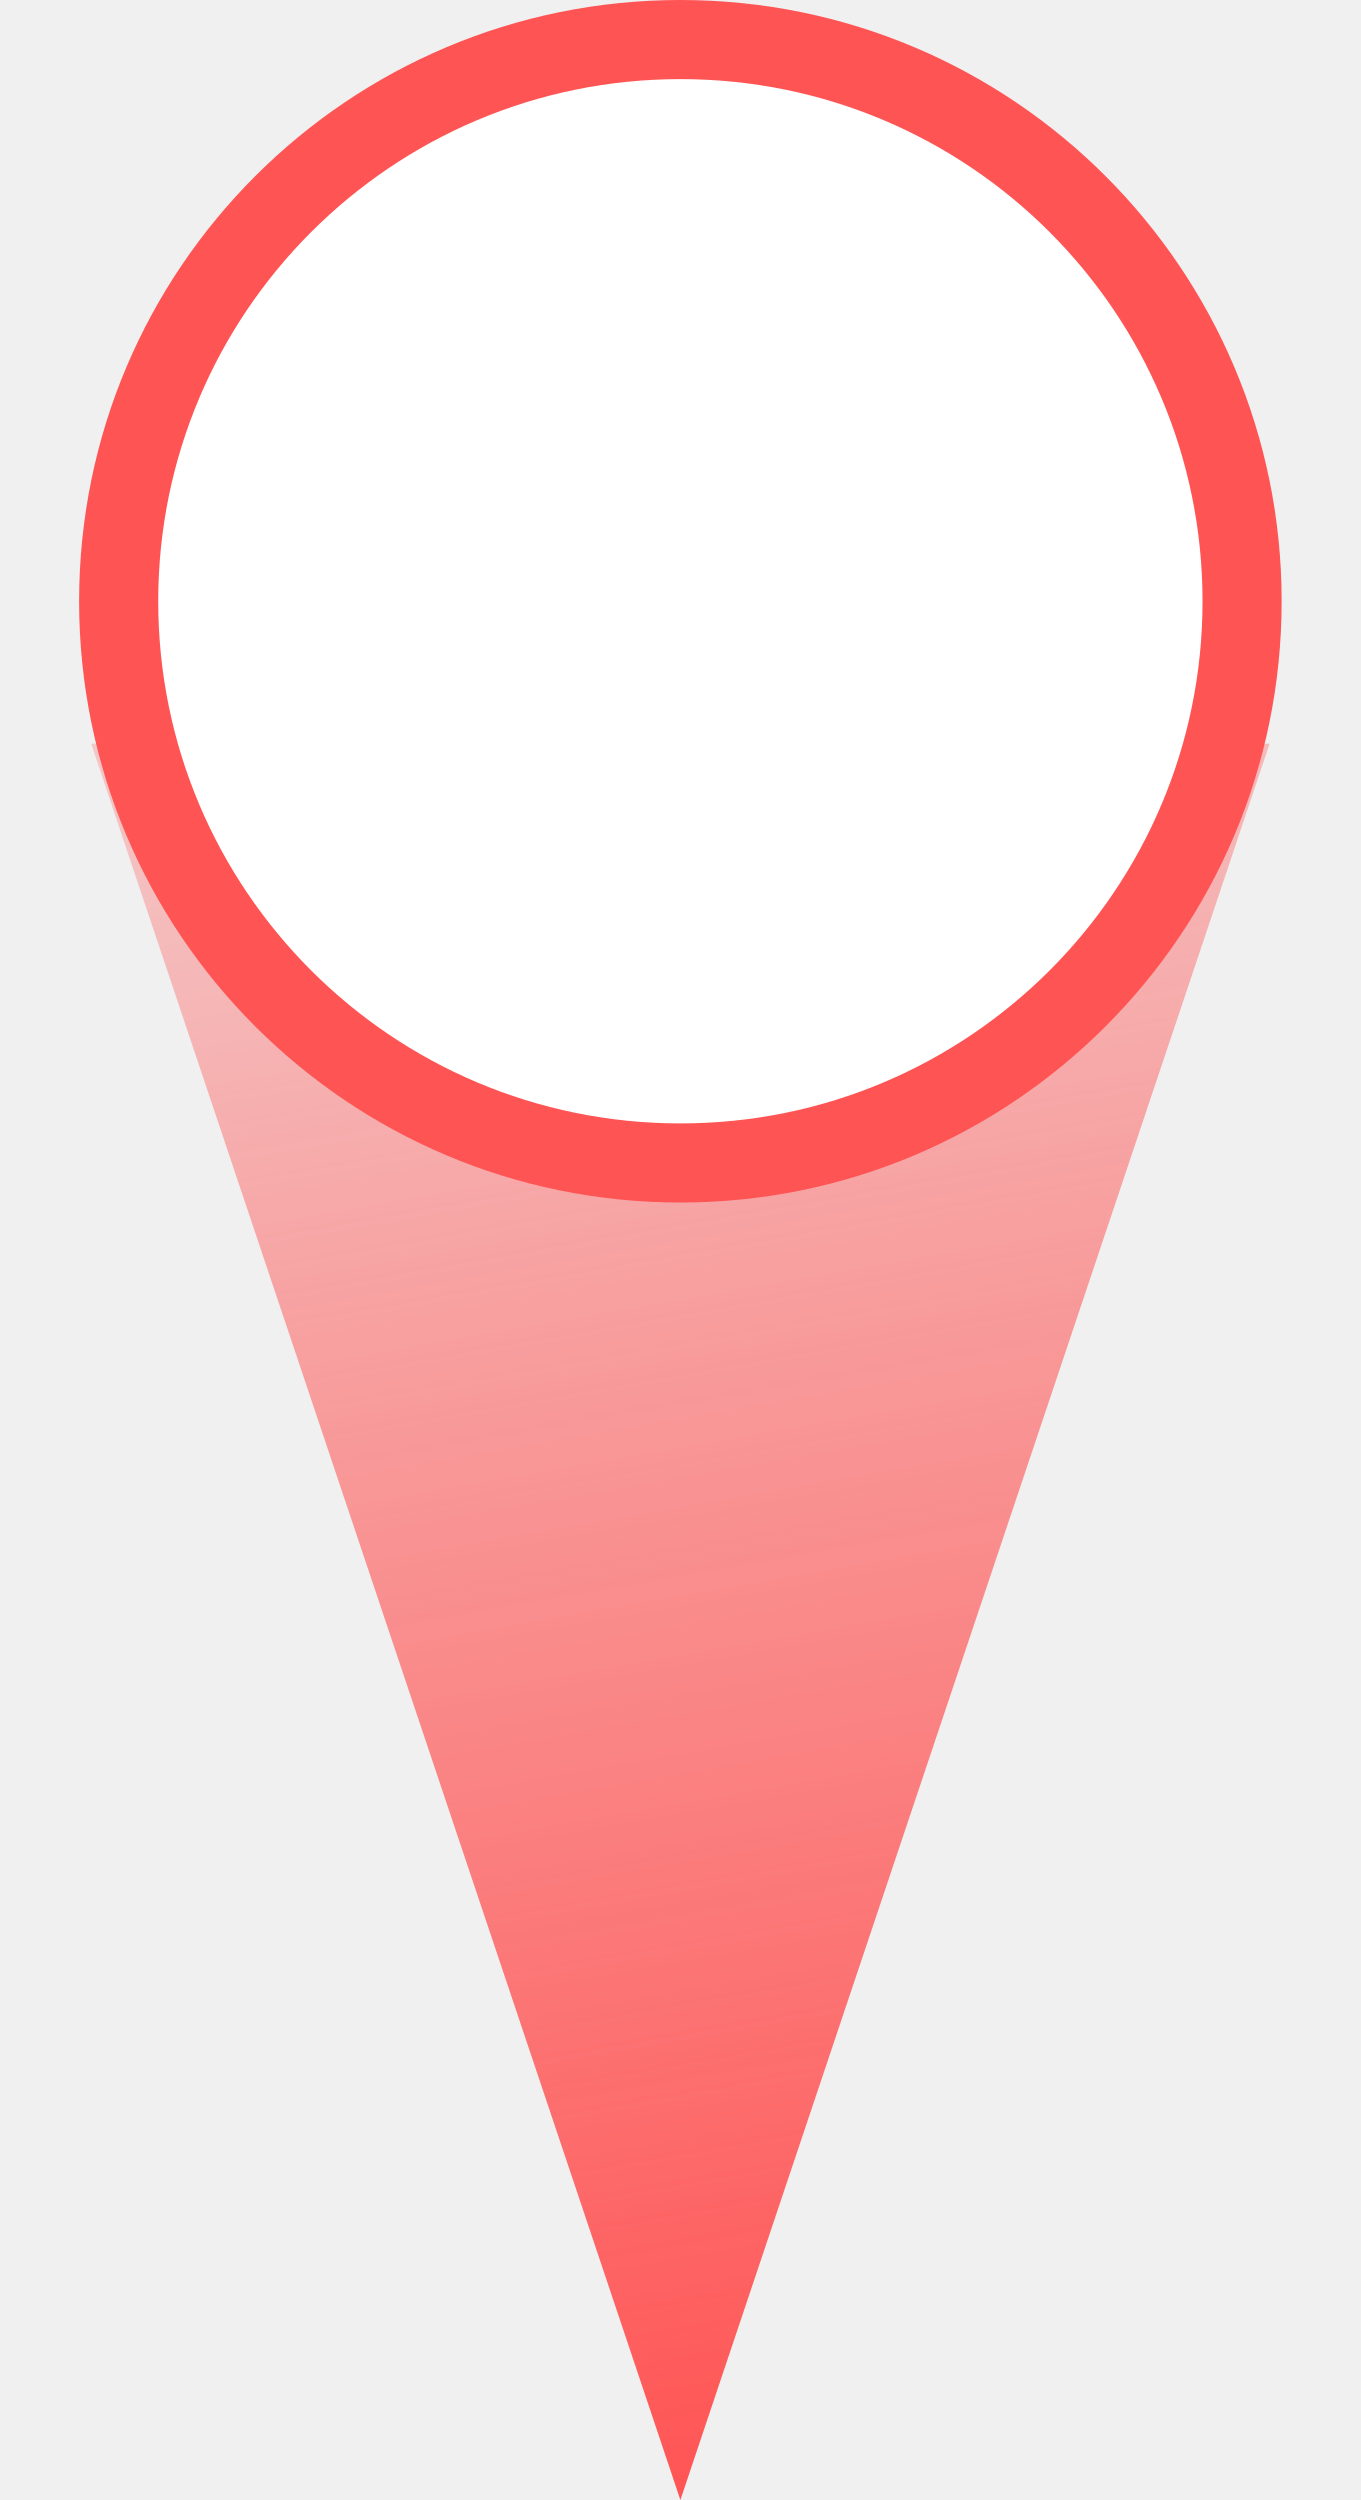
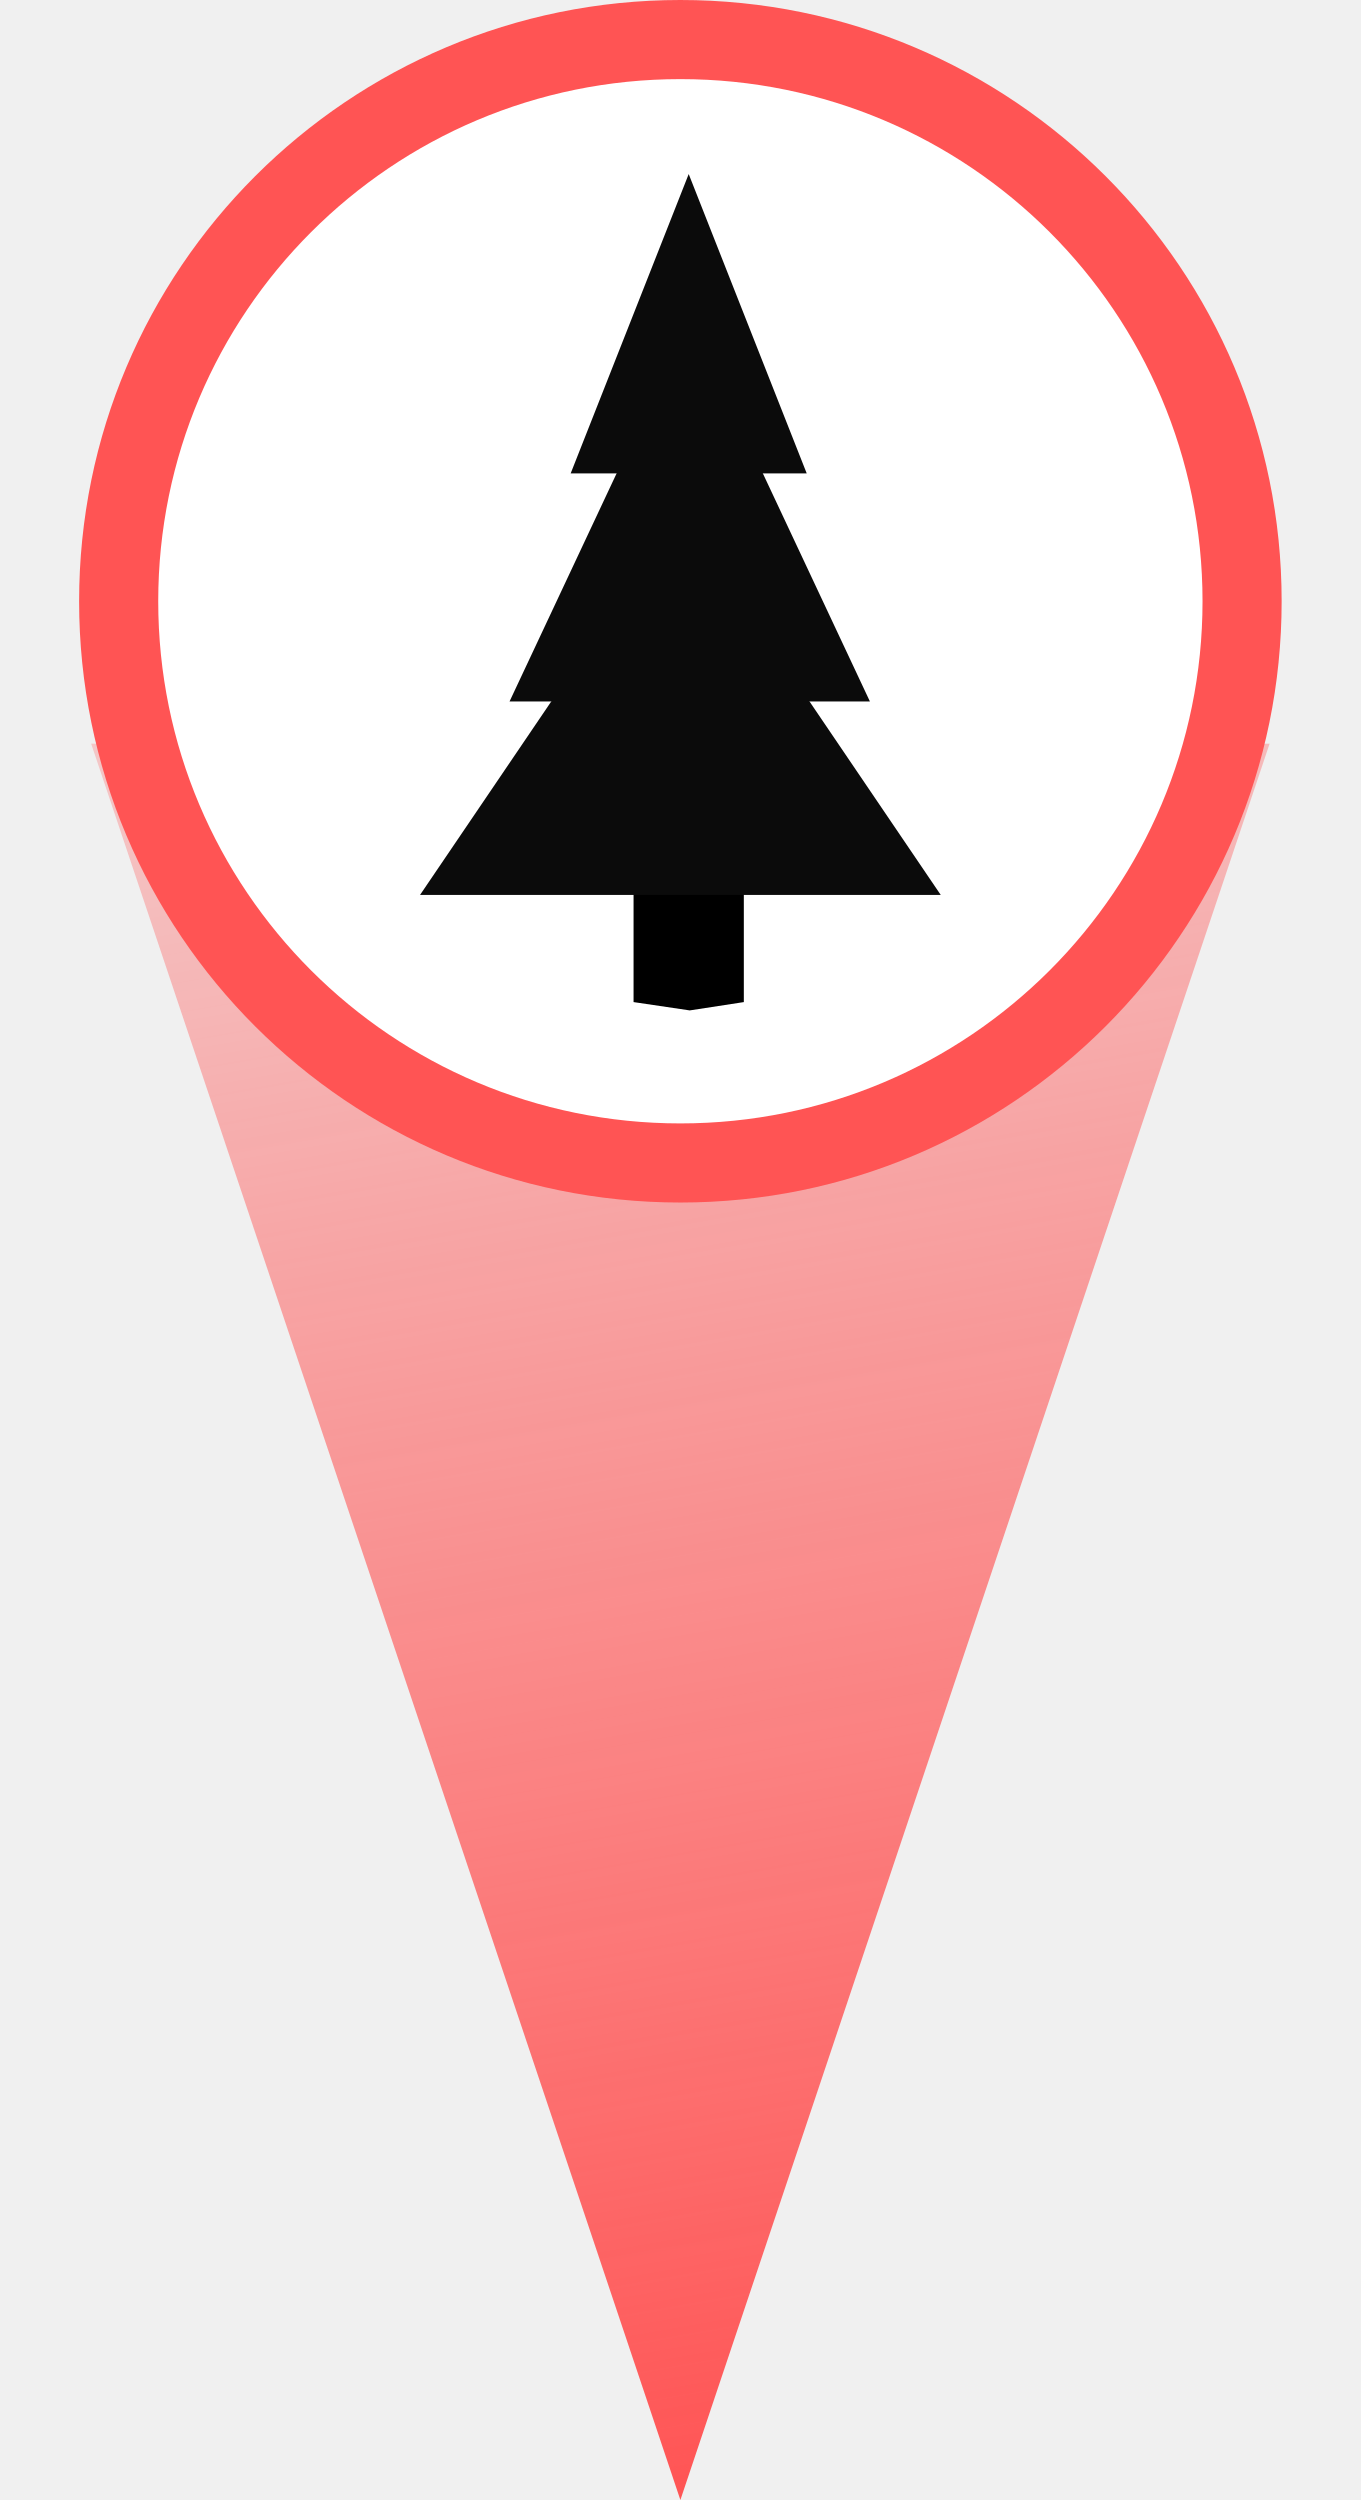
<svg xmlns="http://www.w3.org/2000/svg" width="86" height="158" viewBox="0 0 86 158" fill="none">
-   <path d="M43 158L5.761 47L80.239 47L43 158Z" fill="url(#paint0_linear_199_1511)" />
+   <path d="M43 158L5.761 47L80.239 47L43 158Z" fill="url(#paint0_linear_430_2)" />
  <circle cx="43" cy="38" r="38" fill="#FF5454" />
  <circle cx="43" cy="38" r="33" fill="white" />
+   <path d="M40.041 56.1H47.01V63.332L43.591 63.858L40.041 63.332V56.1Z" fill="black" />
+   <path d="M43 32.301L59.455 56.56H26.546L43 32.301Z" fill="#0B0B0B" />
+   <path d="M43.591 20.073L54.978 44.332H32.203L43.591 20.073Z" fill="#0B0B0B" />
+   <path d="M43.526 11L50.984 29.917H36.067L43.526 11Z" fill="#0B0B0B" />
  <defs>
-     <linearGradient id="paint0_linear_199_1511" x1="43" y1="158" x2="16" y2="3.5" gradientUnits="userSpaceOnUse">
+     <linearGradient id="paint0_linear_430_2" x1="43" y1="158" x2="16" y2="3.5" gradientUnits="userSpaceOnUse">
      <stop stop-color="#FF5454" />
      <stop offset="1" stop-color="#FF5454" stop-opacity="0" />
    </linearGradient>
  </defs>
</svg>
